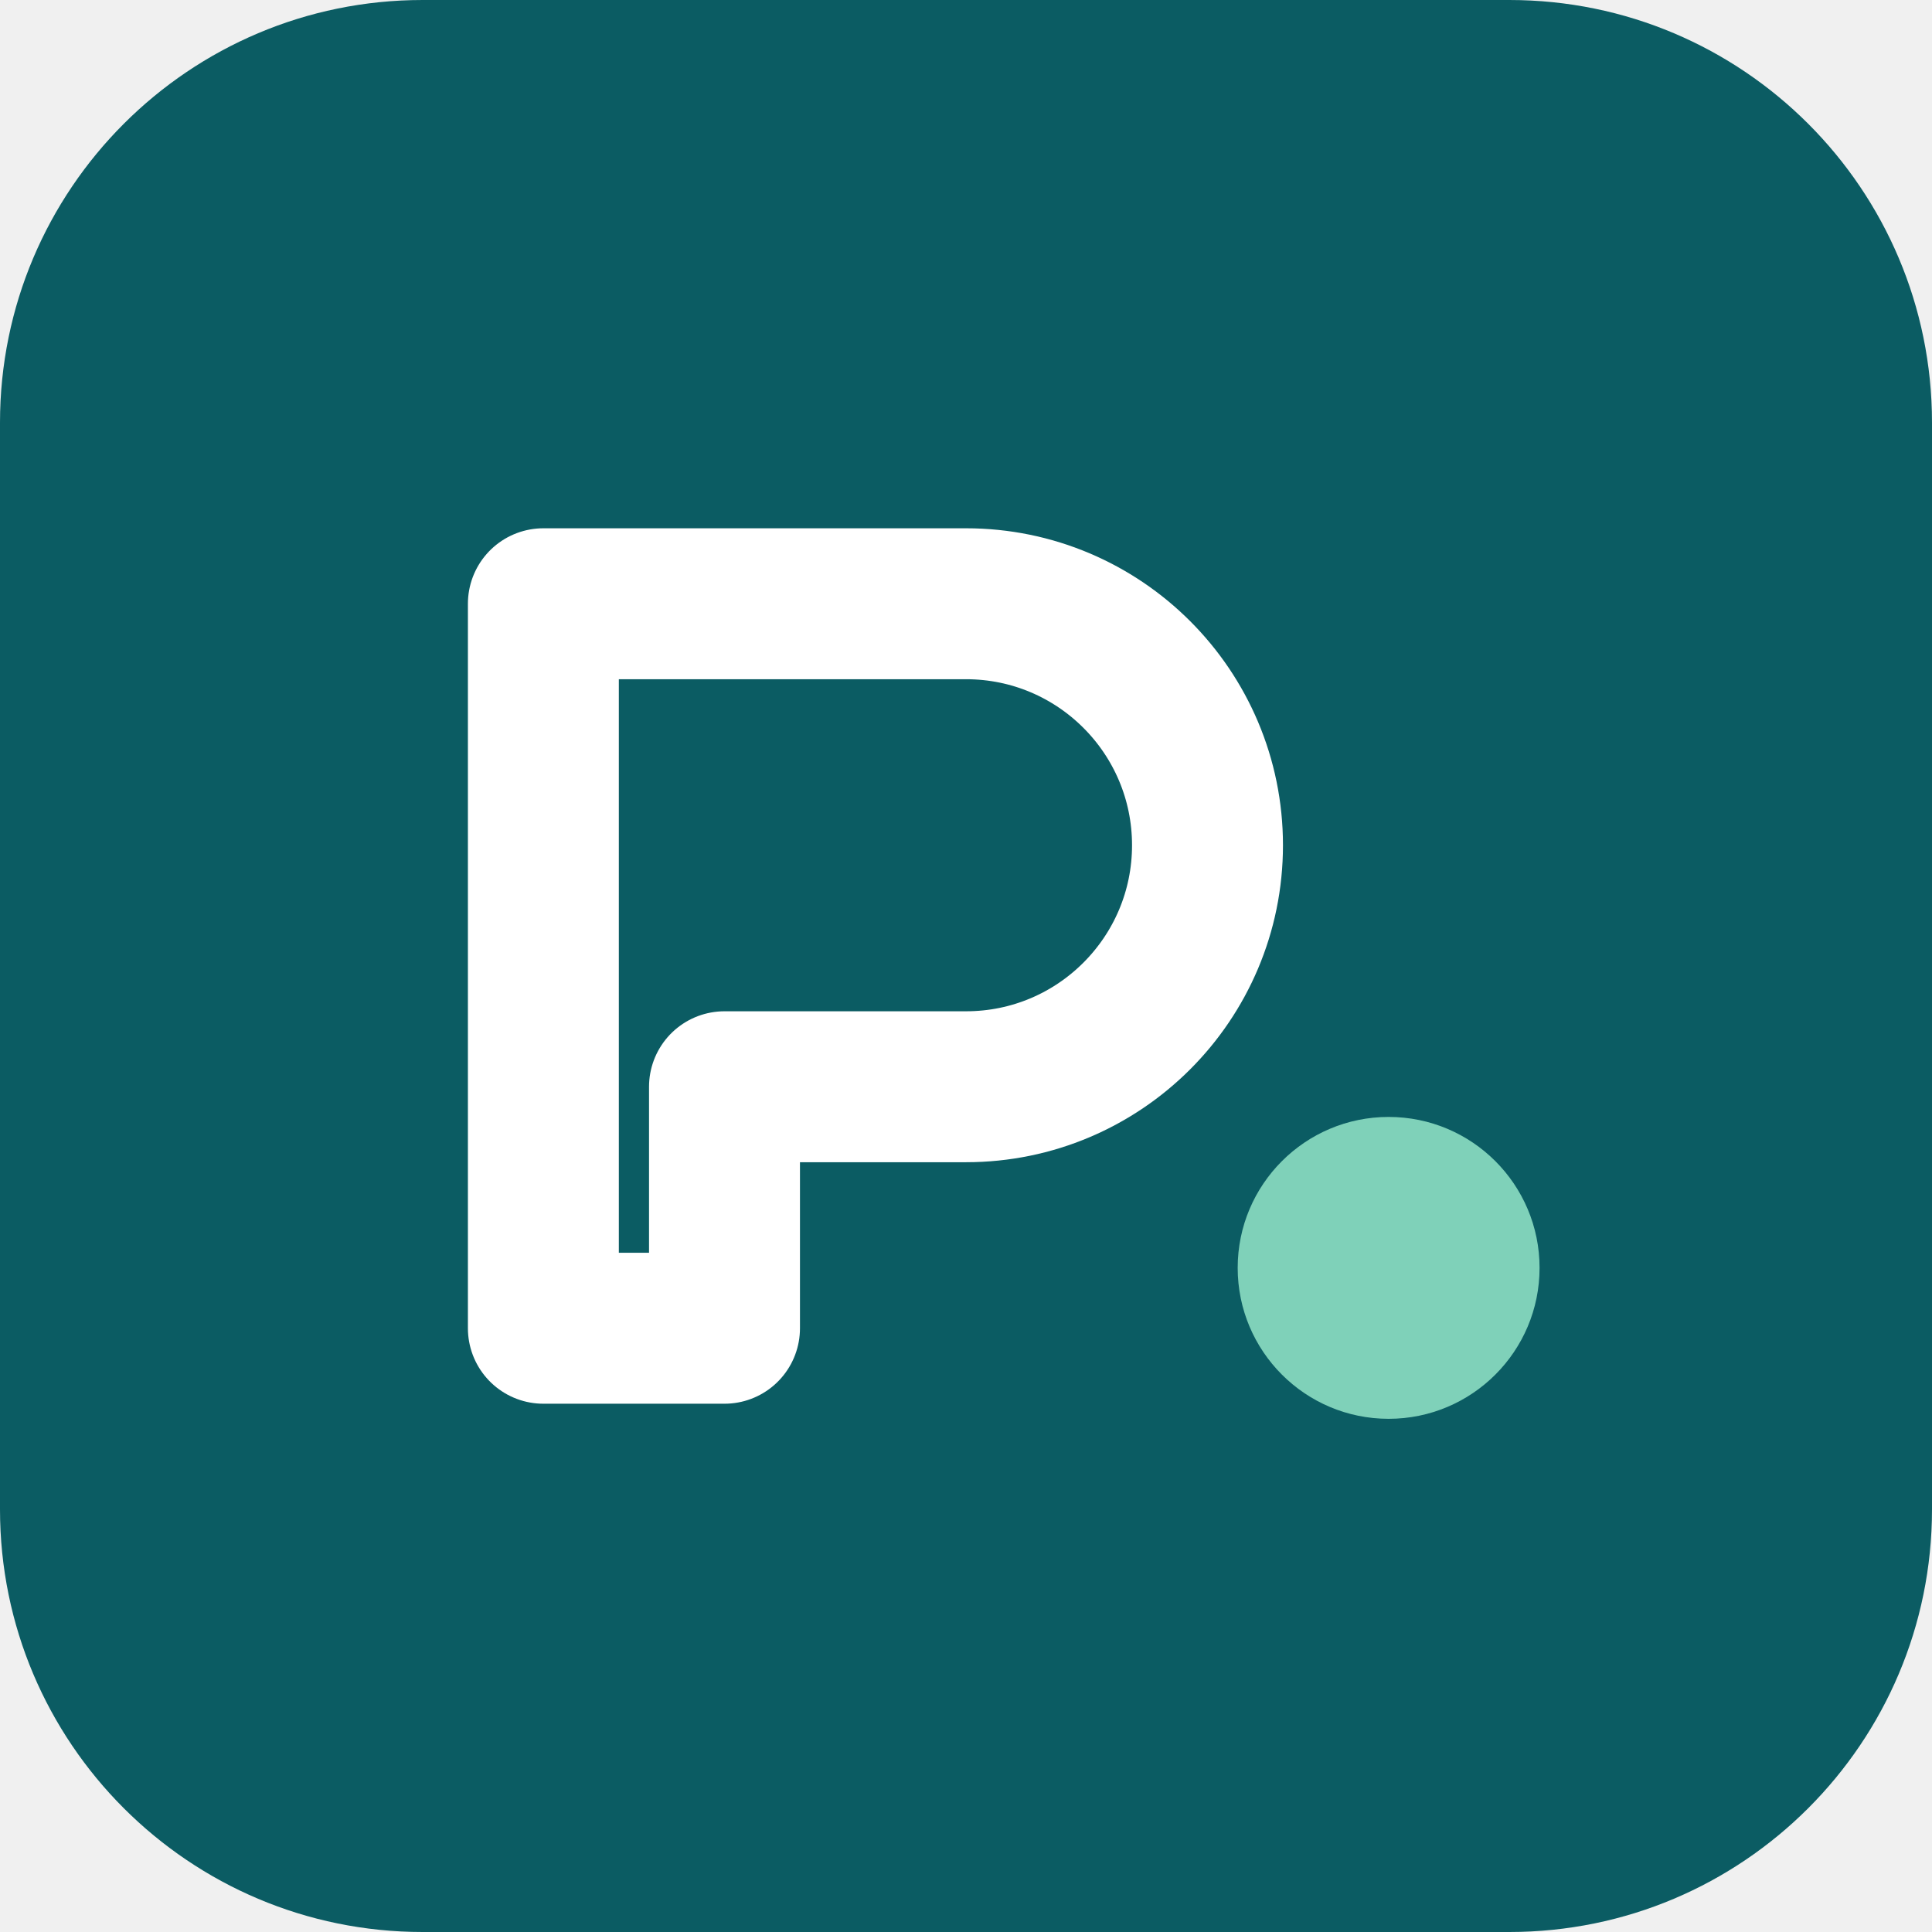
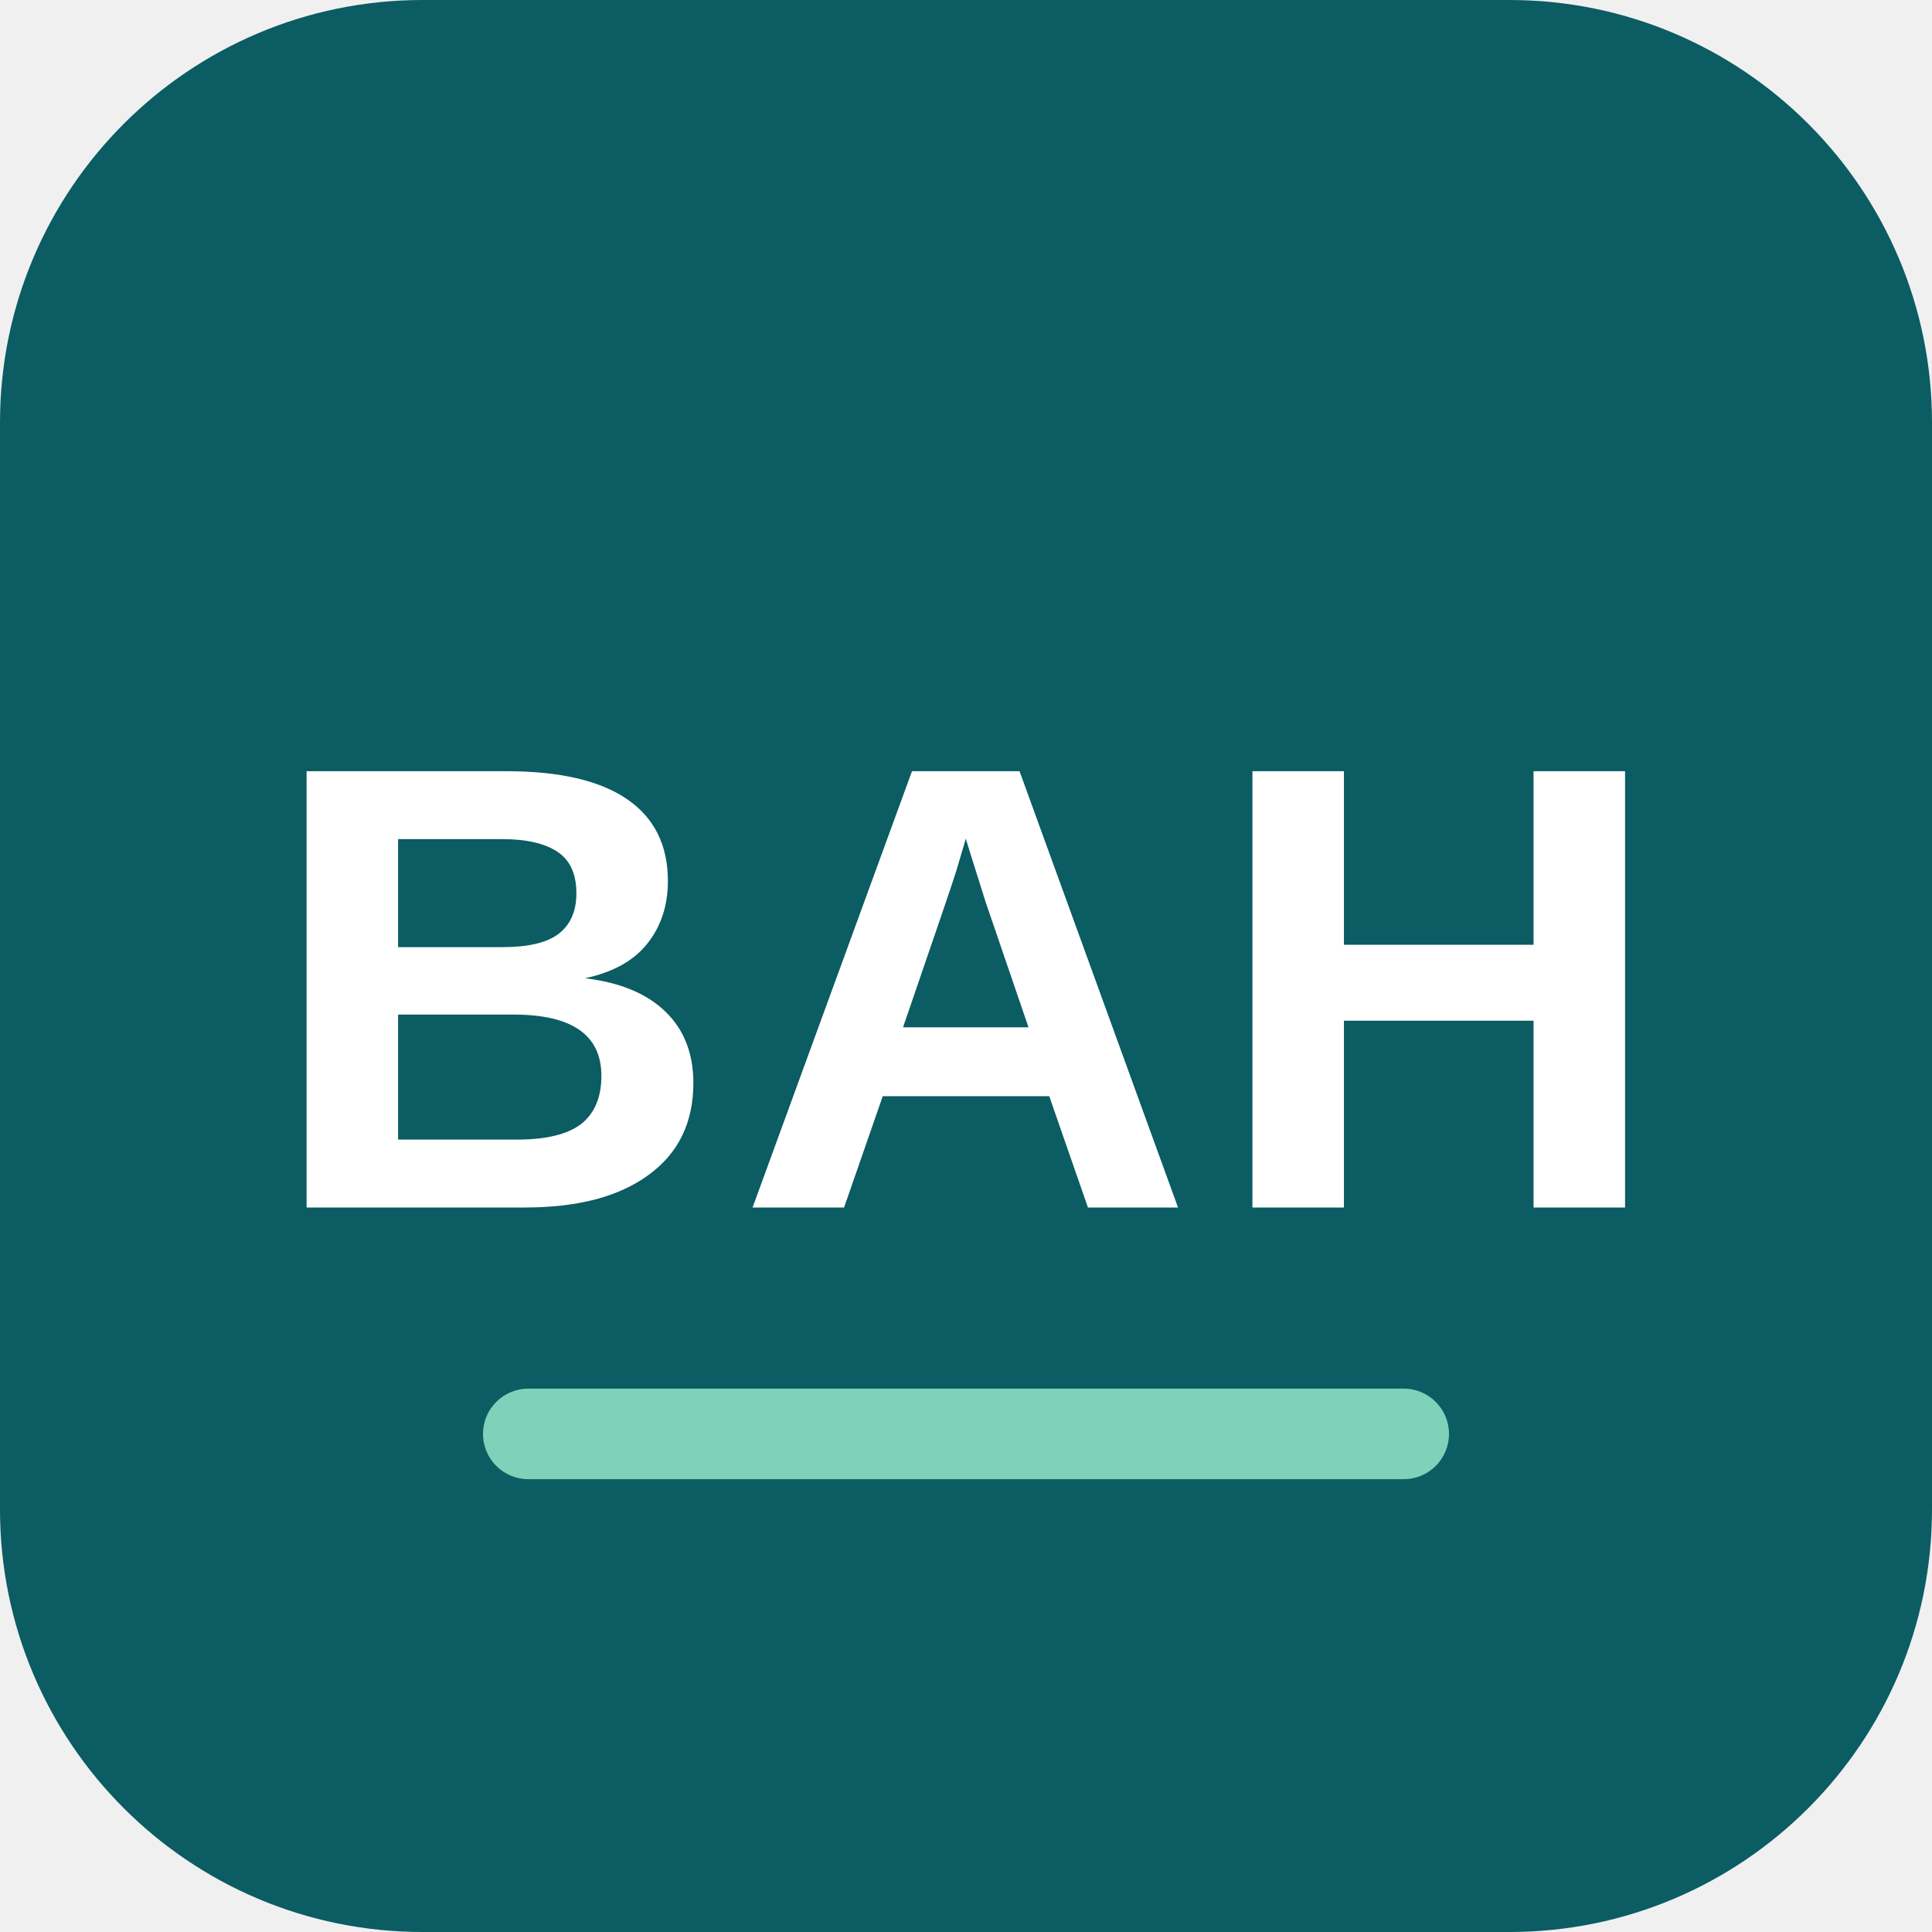
<svg xmlns="http://www.w3.org/2000/svg" viewBox="0 0 64 64">
  <rect width="64" height="64" rx="14" fill="#0b5c63" />
-   <path d="M18 44V20h14a8 8 0 0 1 0 16h-8v8z" fill="none" stroke="#fff" stroke-width="5" stroke-linejoin="round" />
-   <circle cx="46" cy="42" r="5" fill="#7fd1b9" />
+   <text x="32" y="40" text-anchor="middle" font-family="Segoe UI, Arial, sans-serif" font-size="21" font-weight="700" fill="#fff" letter-spacing="0.5">BAH</text>
+   <rect x="16" y="46" width="32" height="3" rx="1.5" fill="#7fd1b9" />
</svg>
